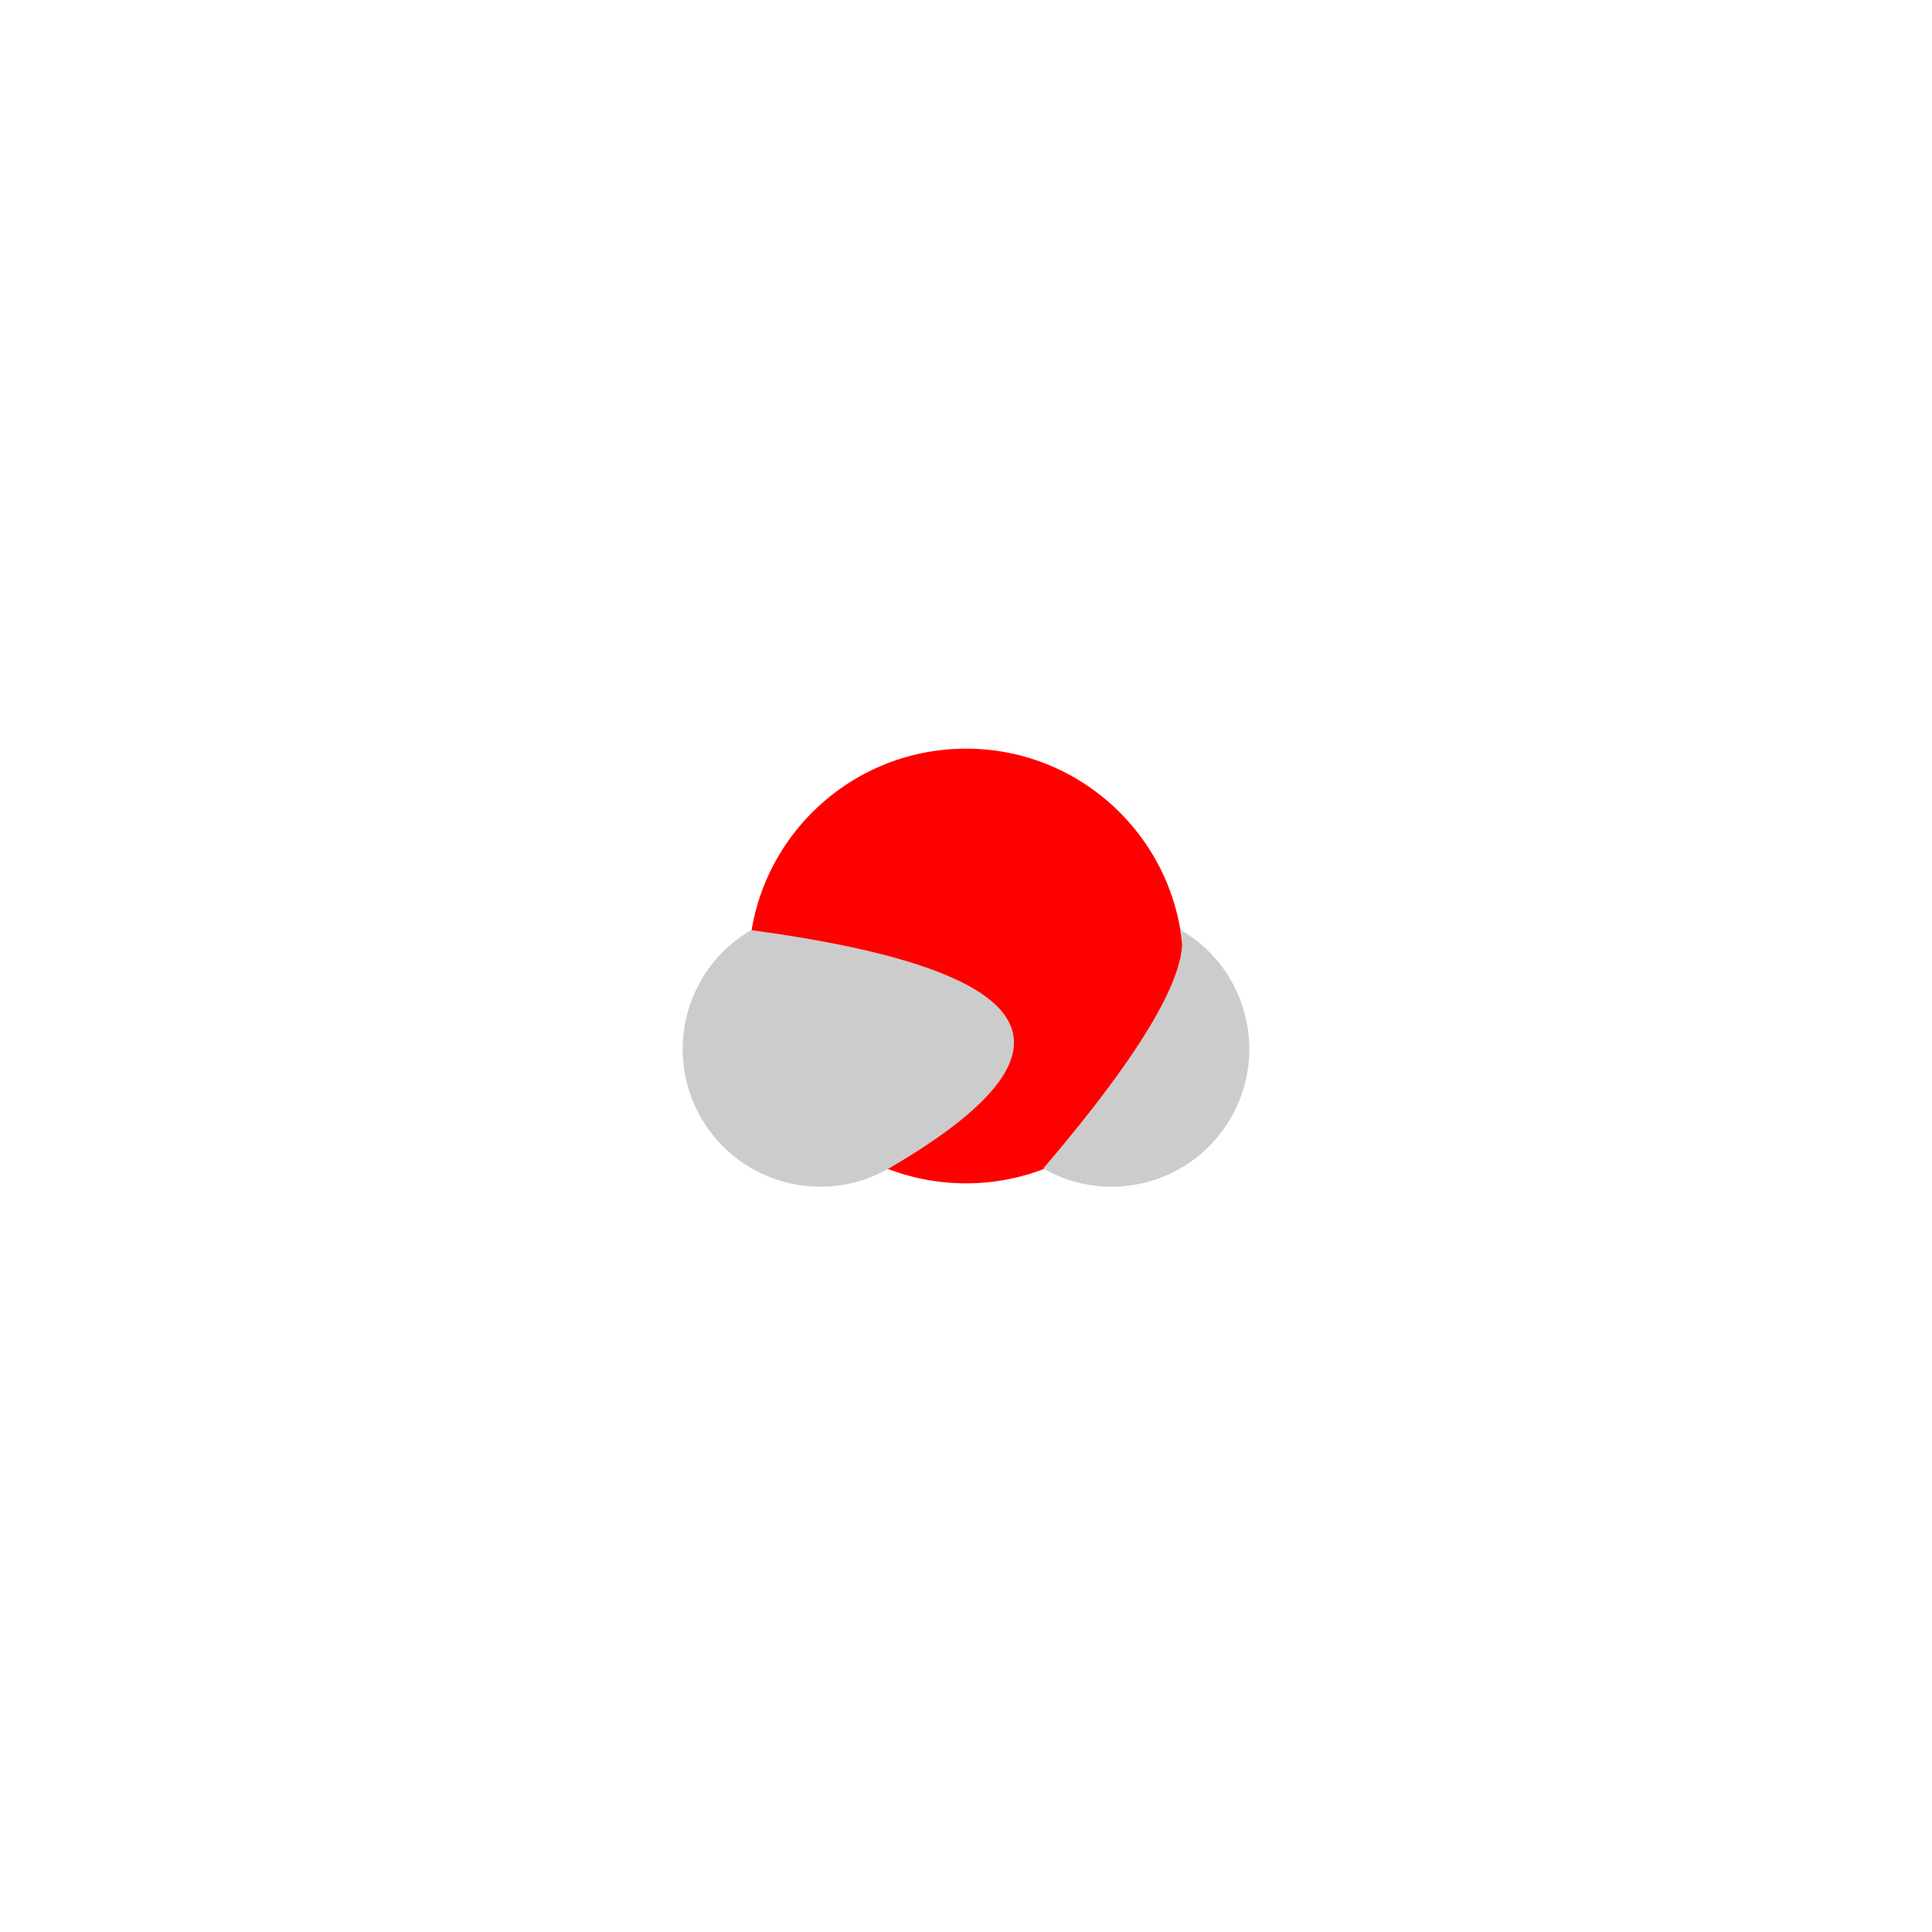
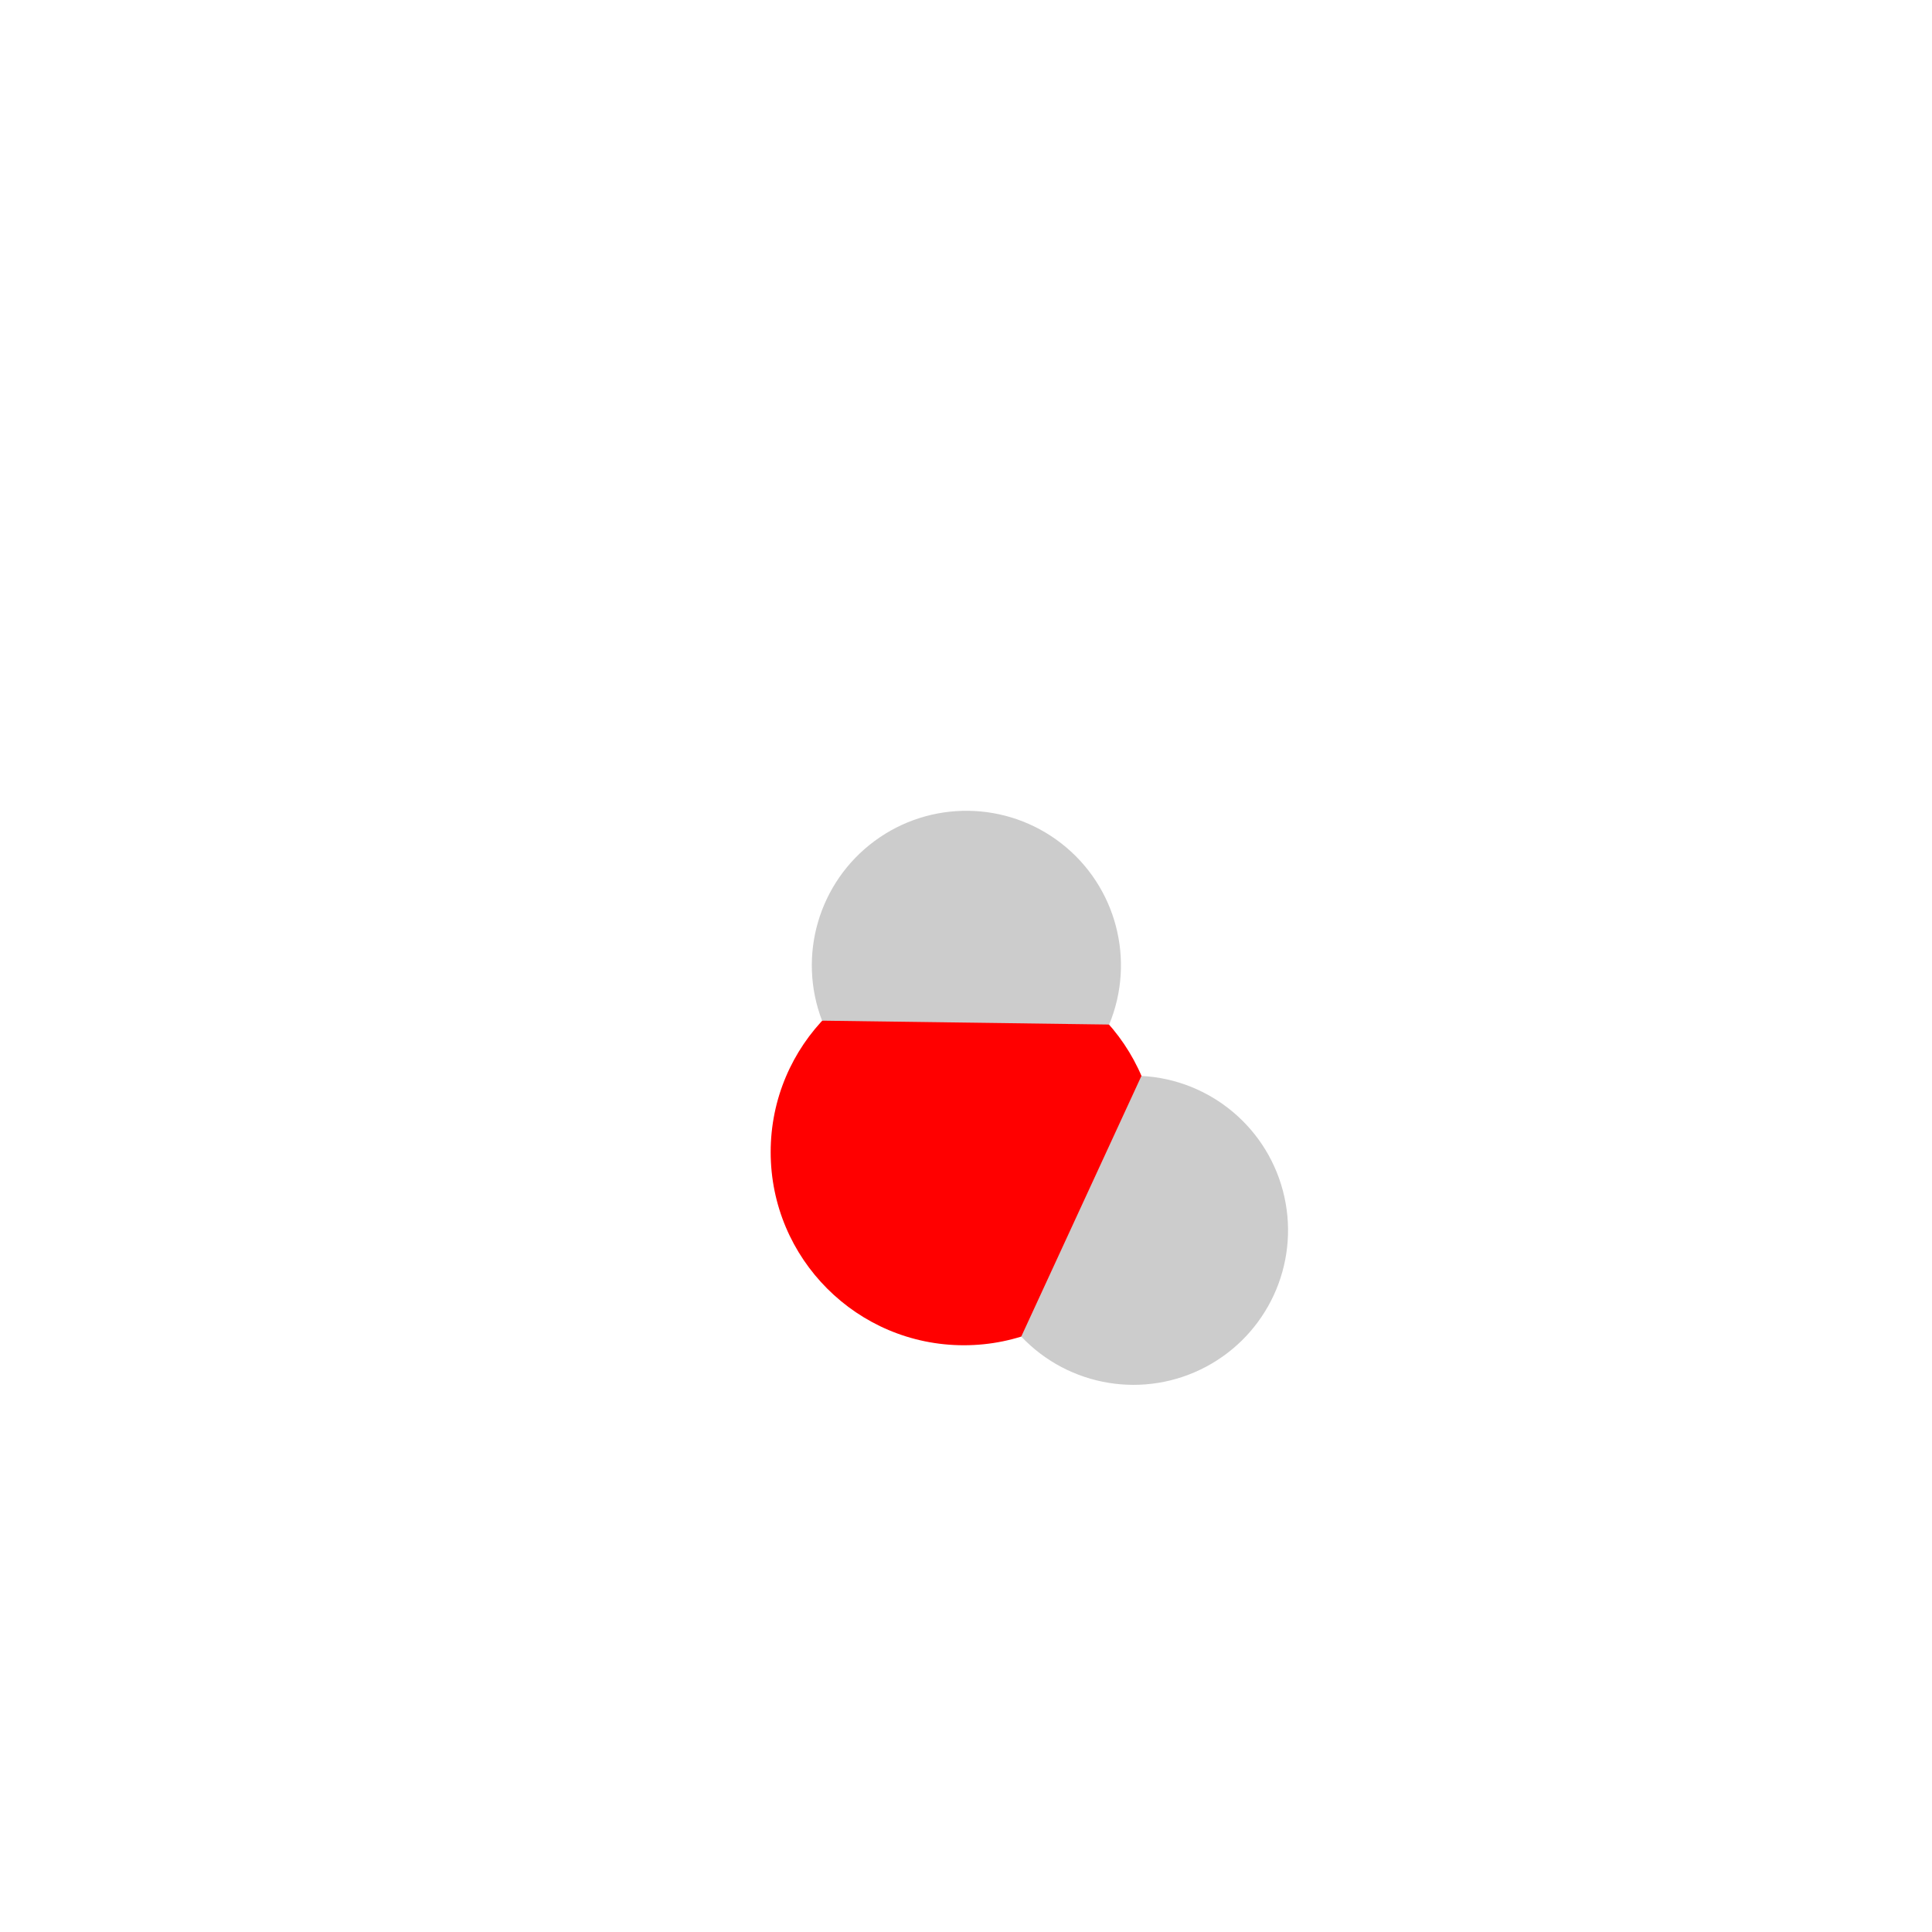
- <svg xmlns="http://www.w3.org/2000/svg" viewBox="-400 -400 800 800" version="1.1">
-   <circle cx="0" cy="0" r="90" style="fill: #ff0000;" />
-   <path d="M -89 -14.863 A 57 57 0 0 0 -32 83.863 Q 95 10 -89 -14.863" style="fill: #ccc; stroke: #446688; stroke-width: 0;" />
-   <path d="M 32 83.863 A 57 57 0 0 0 89.0 -14.863 Q 95 10 32 83.863" style="fill: #ccc; stroke: #446688; stroke-width: 0;" />
+ <svg xmlns="http://www.w3.org/2000/svg" viewBox="-5.0 -5.0 10 10" version="1.1">
+   <circle cx="-0.011" cy="0.963" r="1.0" style="fill: #ff0000;" />
+   <path d="M 0.741 0.303 A 0.8 0.8 0 1 0 -0.745 0.283 L 0.741 0.303" style="fill: #ccc; stroke: #446688; stroke-width: 0;" />
+   <path d="M 0.286 1.918 A 0.8 0.8 0 1 0 0.908 0.569 L 0.286 1.918" style="fill: #ccc; stroke: #446688; stroke-width: 0;" />
</svg>
